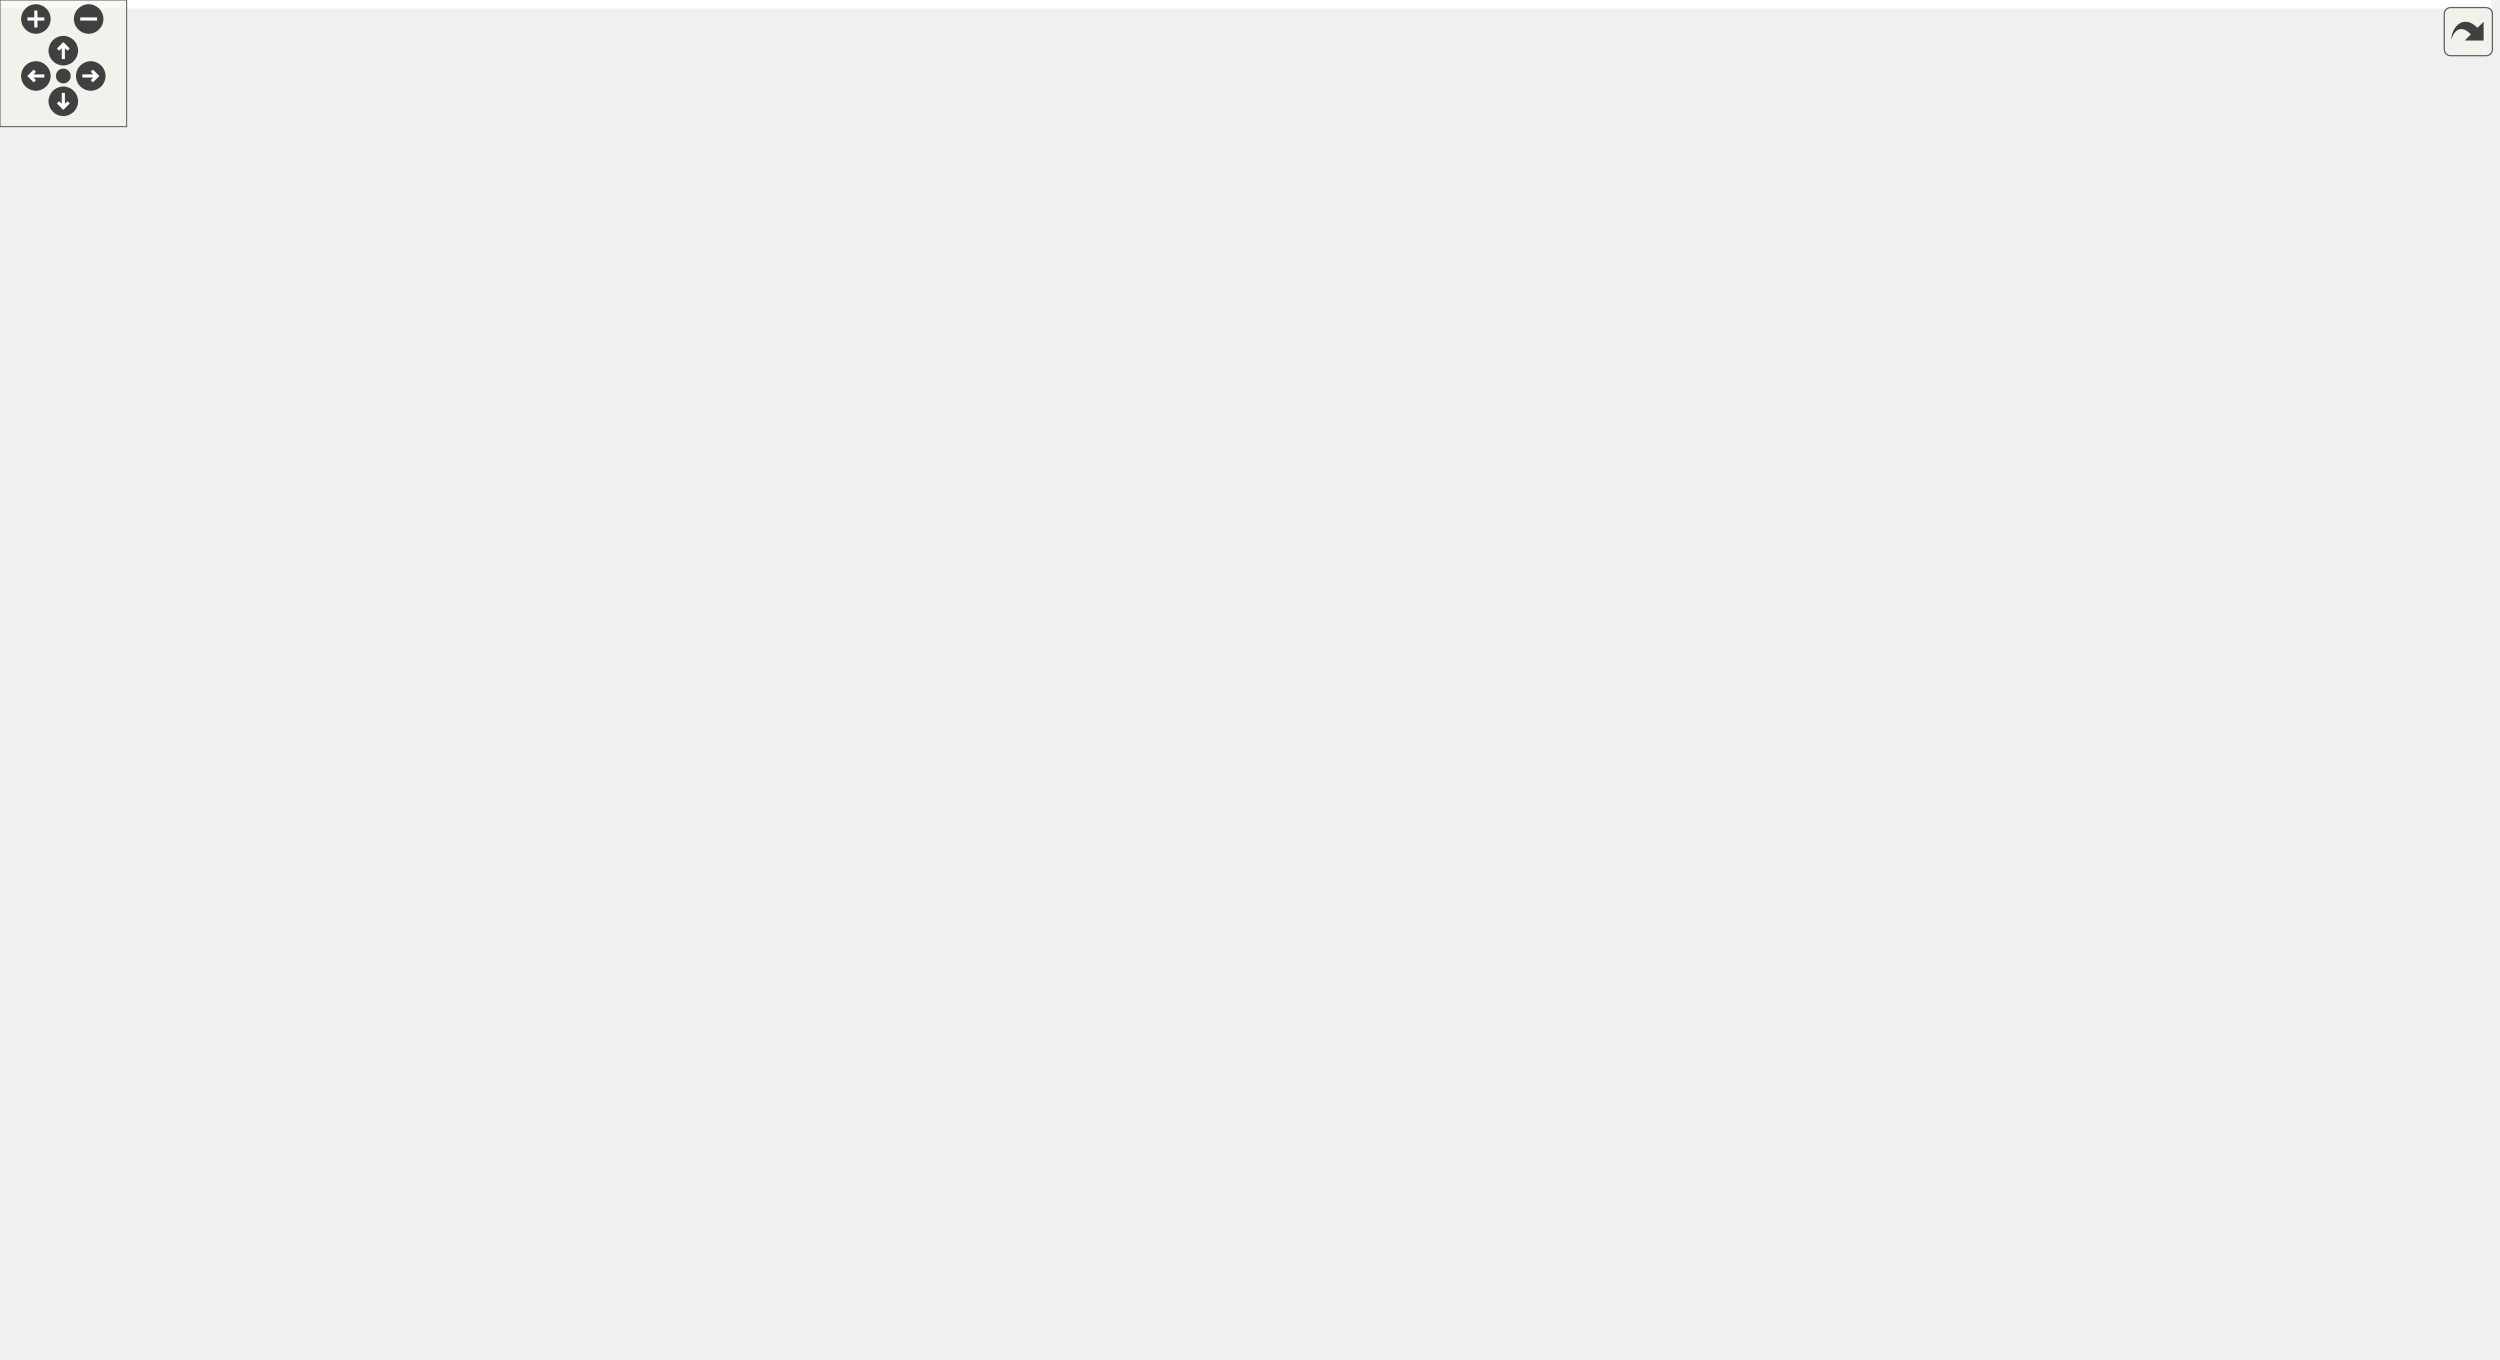
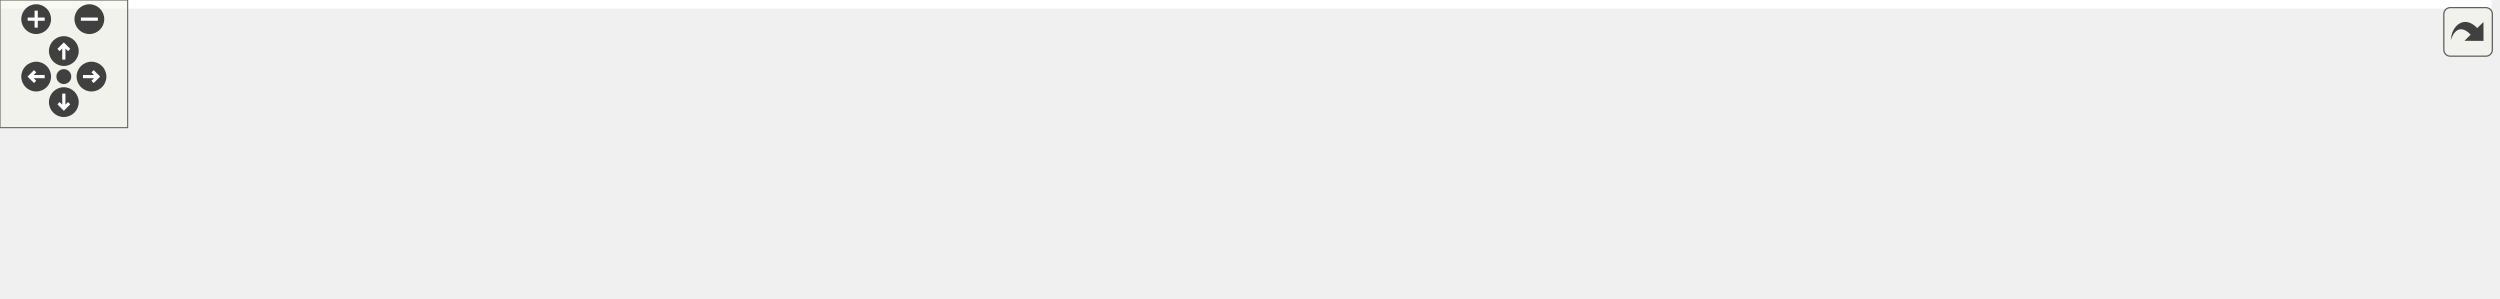
<svg xmlns="http://www.w3.org/2000/svg" xmlns:xlink="http://www.w3.org/1999/xlink" id="main" version="1.1" xml:space="preserve">
  <style type="text/css">
.edge:hover path { stroke: red; }
.edge:hover polygon { stroke: red; fill: red; }
</style>
  <defs>
    <circle id="rim" cx="0" cy="0" r="7" />
    <circle id="rim2" cx="0" cy="0" r="3.5" />
    <g id="zoomPlus">
      <use xlink:href="#rim" fill="#404040">
        <set attributeName="fill" to="#808080" begin="zoomplus.mouseover" end="zoomplus.mouseout" />
      </use>
      <path d="M-4,0h8M0,-4v8" fill="none" stroke="white" stroke-width="1.5" pointer-events="none" />
    </g>
    <g id="zoomMin">
      <use xlink:href="#rim" fill="#404040">
        <set attributeName="fill" to="#808080" begin="zoomminus.mouseover" end="zoomminus.mouseout" />
      </use>
      <path d="M-4,0h8" fill="none" stroke="white" stroke-width="1.5" pointer-events="none" />
    </g>
    <g id="dirArrow">
      <path fill="none" stroke="white" stroke-width="1.5" d="M0,-3.0v7 M-2.5,-0.5L0,-3.0L2.5,-0.5" />
    </g>
    <g id="resetDef">
      <use xlink:href="#rim2" fill="#404040">
        <set attributeName="fill" to="#808080" begin="reset.mouseover" end="reset.mouseout" />
      </use>
    </g>
  </defs>
  <svg id="graph" class="graph">
    <g id="viewport">
-       <polygon fill="white" stroke="none" points="-4,4 -4,-584 1180.5,-584 1180.5,4 -4,4" />
+       <polygon fill="white" stroke="none" points="-4,4 -4,-80 1171,-80 1171,4 -4,4" />
      <g id="node1" class="node">
-         <polygon fill="#bfbfbf" stroke="black" points="309,-560.5 309,-579.5 401,-579.5 401,-560.5 309,-560.5" />
-         <text text-anchor="middle" x="355" y="-567.5" font-family="Helvetica,sans-Serif" font-size="10.00">src/messages.h</text>
+         <polygon fill="#bfbfbf" stroke="black" points="621.5,-56.5 621.5,-75.5 711.5,-75.5 711.5,-56.5 621.5,-56.5" />
+         <text text-anchor="middle" x="666.5" y="-63.5" font-family="Helvetica,sans-Serif" font-size="10.00">src/messages.h</text>
      </g>
      <g id="node2" class="node">
        <g id="a_node2">
          <a xlink:href="audio_8cpp.html" target="_top" xlink:title="Implementation of the Audio class. ">
-             <polygon fill="white" stroke="black" points="238,-392.5 238,-411.5 348,-411.5 348,-392.5 238,-392.5" />
-             <text text-anchor="middle" x="293" y="-399.5" font-family="Helvetica,sans-Serif" font-size="10.00">src/audio/audio.cpp</text>
+             <polygon fill="white" stroke="black" points="0,-0.5 0,-19.5 107,-19.5 107,-0.5 0,-0.5" />
+             <text text-anchor="middle" x="53.5" y="-7.5" font-family="Helvetica,sans-Serif" font-size="10.00">src/audio/audio.cpp</text>
          </a>
        </g>
      </g>
      <g id="edge1" class="edge">
-         <path fill="none" stroke="midnightblue" d="M347.17,-551.121C343.644,-542.905 339.497,-533.004 336,-524 319.775,-482.229 302.52,-431.459 295.855,-411.571" />
-         <polygon fill="midnightblue" stroke="midnightblue" points="344.019,-552.652 351.208,-560.434 350.441,-549.867 344.019,-552.652" />
+         <path fill="none" stroke="midnightblue" d="M611.411,-61.596C512.246,-55.222 297.188,-40.279 116.5,-20 113.426,-19.655 110.27,-19.278 107.088,-18.88" />
+         <polygon fill="midnightblue" stroke="midnightblue" points="611.294,-65.095 621.497,-62.24 611.74,-58.11 611.294,-65.095" />
      </g>
      <g id="node3" class="node">
        <g id="a_node3">
-           <a xlink:href="ringbuffer_8hpp.html" target="_top" xlink:title="The RingBuffer class template. ">
-             <polygon fill="white" stroke="black" points="345.5,-504.5 345.5,-523.5 474.5,-523.5 474.5,-504.5 345.5,-504.5" />
-             <text text-anchor="middle" x="410" y="-511.5" font-family="Helvetica,sans-Serif" font-size="10.00">src/audio/ringbuffer.hpp</text>
+           <a xlink:href="audio__sink_8cpp.html" target="_top" xlink:title="Implementation of the AudioSink class. ">
+             <polygon fill="white" stroke="black" points="125.5,-0.5 125.5,-19.5 257.5,-19.5 257.5,-0.5 125.5,-0.5" />
+             <text text-anchor="middle" x="191.5" y="-7.5" font-family="Helvetica,sans-Serif" font-size="10.00">src/audio/audio_sink.cpp</text>
          </a>
        </g>
      </g>
      <g id="edge2" class="edge">
-         <path fill="none" stroke="midnightblue" d="M371.294,-553.002C381.041,-543.433 393.053,-531.639 401.087,-523.751" />
-         <polygon fill="midnightblue" stroke="midnightblue" points="368.766,-550.58 364.082,-560.083 373.67,-555.575 368.766,-550.58" />
-       </g>
-       <g id="node5" class="node">
-         <g id="a_node5">
-           <a xlink:href="audio__sink_8cpp.html" target="_top" xlink:title="Implementation of the AudioSink class. ">
-             <polygon fill="white" stroke="black" points="574,-392.5 574,-411.5 708,-411.5 708,-392.5 574,-392.5" />
-             <text text-anchor="middle" x="641" y="-399.5" font-family="Helvetica,sans-Serif" font-size="10.00">src/audio/audio_sink.cpp</text>
-           </a>
-         </g>
-       </g>
-       <g id="edge39" class="edge">
-         <path fill="none" stroke="midnightblue" d="M398.059,-557.575C423.592,-549.905 456.112,-538.543 483,-524 544.996,-490.468 608.517,-433.542 631.765,-411.799" />
-         <polygon fill="midnightblue" stroke="midnightblue" points="396.905,-554.265 388.29,-560.432 398.87,-560.984 396.905,-554.265" />
-       </g>
-       <g id="node6" class="node">
-         <g id="a_node6">
-           <a xlink:href="audio__system_8cpp.html" target="_top" xlink:title="Implementation of the AudioSystem class. ">
-             <polygon fill="white" stroke="black" points="152,-336.5 152,-355.5 302,-355.5 302,-336.5 152,-336.5" />
-             <text text-anchor="middle" x="227" y="-343.5" font-family="Helvetica,sans-Serif" font-size="10.00">src/audio/audio_system.cpp</text>
-           </a>
-         </g>
-       </g>
-       <g id="edge41" class="edge">
-         <path fill="none" stroke="midnightblue" d="M336.783,-553.747C307.624,-528.036 251.466,-472.878 229,-412 221.964,-392.935 223.834,-368.545 225.564,-355.744" />
-         <polygon fill="midnightblue" stroke="midnightblue" points="334.717,-556.587 344.571,-560.478 339.294,-551.291 334.717,-556.587" />
-       </g>
-       <g id="node11" class="node">
-         <g id="a_node11">
-           <a xlink:href="cmd_8cpp.html" target="_top" xlink:title="Implementation of the CommandHandler class. ">
-             <polygon fill="white" stroke="black" points="144.5,-168.5 144.5,-187.5 219.5,-187.5 219.5,-168.5 144.5,-168.5" />
-             <text text-anchor="middle" x="182" y="-175.5" font-family="Helvetica,sans-Serif" font-size="10.00">src/cmd.cpp</text>
-           </a>
-         </g>
-       </g>
-       <g id="edge42" class="edge">
-         <path fill="none" stroke="midnightblue" d="M299.016,-561.312C208.002,-547.225 38,-513.605 38,-459 38,-459 38,-459 38,-289 38,-258.902 36.378,-245.923 57,-224 79.756,-199.807 116.462,-188.593 144.225,-183.411" />
-         <polygon fill="midnightblue" stroke="midnightblue" points="298.493,-564.772 308.905,-562.814 299.544,-557.852 298.493,-564.772" />
-       </g>
-       <g id="node12" class="node">
-         <g id="a_node12">
-           <a xlink:href="io__core_8cpp.html" target="_top" xlink:title="Implementation of the non-virtual aspects of the IoCore class. ">
-             <polygon fill="white" stroke="black" points="130,-56.5 130,-75.5 230,-75.5 230,-56.5 130,-56.5" />
-             <text text-anchor="middle" x="180" y="-63.5" font-family="Helvetica,sans-Serif" font-size="10.00">src/io/io_core.cpp</text>
-           </a>
-         </g>
-       </g>
-       <g id="edge43" class="edge">
-         <path fill="none" stroke="midnightblue" d="M298.568,-568.043C241.433,-565.202 151.667,-555.517 81,-524 38.844,-505.199 0,-505.158 0,-459 0,-459 0,-459 0,-177 0,-115.839 76.599,-87.663 129.86,-75.465" />
-         <polygon fill="midnightblue" stroke="midnightblue" points="298.7,-571.552 308.845,-568.497 299.009,-564.559 298.7,-571.552" />
-       </g>
-       <g id="node14" class="node">
-         <g id="a_node14">
-           <a xlink:href="main_8cpp.html" target="_top" xlink:title="Main entry point and implementation of the playd class. ">
-             <polygon fill="white" stroke="black" points="652,-0.5 652,-19.5 730,-19.5 730,-0.5 652,-0.5" />
-             <text text-anchor="middle" x="691" y="-7.5" font-family="Helvetica,sans-Serif" font-size="10.00">src/main.cpp</text>
-           </a>
-         </g>
-       </g>
-       <g id="edge44" class="edge">
-         <path fill="none" stroke="midnightblue" d="M411.412,-568.798C545.469,-566.799 872,-552.349 872,-459 872,-459 872,-459 872,-121 872,-55.179 783.508,-27.625 730.274,-17.004" />
-         <polygon fill="midnightblue" stroke="midnightblue" points="411.289,-565.299 401.335,-568.93 411.38,-572.299 411.289,-565.299" />
-       </g>
-       <g id="node18" class="node">
-         <g id="a_node18">
-           <a xlink:href="player_8cpp.html" target="_top" xlink:title="Main implementation file for the Player class. ">
-             <polygon fill="white" stroke="black" points="66.5,-224.5 66.5,-243.5 181.5,-243.5 181.5,-224.5 66.5,-224.5" />
-             <text text-anchor="middle" x="124" y="-231.5" font-family="Helvetica,sans-Serif" font-size="10.00">src/player/player.cpp</text>
-           </a>
-         </g>
-       </g>
-       <g id="edge45" class="edge">
-         <path fill="none" stroke="midnightblue" d="M298.596,-566.113C230.213,-559.221 124,-536.106 124,-459 124,-459 124,-459 124,-345 124,-307.188 124,-262.064 124,-243.558" />
-         <polygon fill="midnightblue" stroke="midnightblue" points="298.531,-569.622 308.809,-567.051 299.171,-562.651 298.531,-569.622" />
-       </g>
-       <g id="node22" class="node">
-         <g id="a_node22">
-           <a xlink:href="audio__source_8cpp.html" target="_top" xlink:title="Implementation of the AudioSource class. ">
-             <polygon fill="white" stroke="black" points="900.5,-504.5 900.5,-523.5 1047.5,-523.5 1047.5,-504.5 900.5,-504.5" />
-             <text text-anchor="middle" x="974" y="-511.5" font-family="Helvetica,sans-Serif" font-size="10.00">src/audio/audio_source.cpp</text>
-           </a>
-         </g>
-       </g>
-       <g id="edge40" class="edge">
-         <path fill="none" stroke="midnightblue" d="M411.359,-564.547C508.365,-556.811 713.133,-540.163 886,-524 890.587,-523.571 895.308,-523.119 900.068,-522.655" />
-         <polygon fill="midnightblue" stroke="midnightblue" points="410.882,-561.074 401.192,-565.357 411.438,-568.052 410.882,-561.074" />
-       </g>
-       <g id="node23" class="node">
-         <g id="a_node23">
-           <a xlink:href="time__parser_8cpp.html" target="_top" xlink:title="Implementation of the TimeParser class. ">
-             <polygon fill="white" stroke="black" points="1065.5,-504.5 1065.5,-523.5 1176.5,-523.5 1176.5,-504.5 1065.5,-504.5" />
-             <text text-anchor="middle" x="1121" y="-511.5" font-family="Helvetica,sans-Serif" font-size="10.00">src/time_parser.cpp</text>
-           </a>
-         </g>
-       </g>
-       <g id="edge46" class="edge">
-         <path fill="none" stroke="midnightblue" d="M411.441,-566.833C530.817,-561.932 817.596,-548.471 1057,-524 1059.68,-523.726 1062.42,-523.425 1065.18,-523.103" />
-         <polygon fill="midnightblue" stroke="midnightblue" points="410.945,-563.351 401.095,-567.254 411.229,-570.345 410.945,-563.351" />
+         <path fill="none" stroke="midnightblue" d="M611.527,-58.946C534.41,-50.423 389.732,-34.325 266.5,-20 263.634,-19.667 260.707,-19.325 257.75,-18.977" />
+         <polygon fill="midnightblue" stroke="midnightblue" points="611.173,-62.428 621.497,-60.047 611.942,-55.47 611.173,-62.428" />
      </g>
      <g id="node4" class="node">
        <g id="a_node4">
-           <a xlink:href="audio__sink_8hpp.html" target="_top" xlink:title="Declaration of the AudioSink class. ">
-             <polygon fill="white" stroke="black" points="343,-448.5 343,-467.5 477,-467.5 477,-448.5 343,-448.5" />
-             <text text-anchor="middle" x="410" y="-455.5" font-family="Helvetica,sans-Serif" font-size="10.00">src/audio/audio_sink.hpp</text>
+           <a xlink:href="audio__source_8cpp.html" target="_top" xlink:title="Implementation of the AudioSource class. ">
+             <polygon fill="white" stroke="black" points="276,-0.5 276,-19.5 421,-19.5 421,-0.5 276,-0.5" />
+             <text text-anchor="middle" x="348.5" y="-7.5" font-family="Helvetica,sans-Serif" font-size="10.00">src/audio/audio_source.cpp</text>
          </a>
        </g>
      </g>
      <g id="edge3" class="edge">
-         <path fill="none" stroke="midnightblue" d="M410,-493.805C410,-484.91 410,-474.78 410,-467.751" />
-         <polygon fill="midnightblue" stroke="midnightblue" points="406.5,-494.083 410,-504.083 413.5,-494.083 406.5,-494.083" />
+         <path fill="none" stroke="midnightblue" d="M611.249,-55.618C551.381,-45.451 456.681,-29.37 398.815,-19.544" />
+         <polygon fill="midnightblue" stroke="midnightblue" points="610.831,-59.097 621.276,-57.321 612.003,-52.196 610.831,-59.097" />
      </g>
-       <g id="edge38" class="edge">
-         <path fill="none" stroke="midnightblue" d="M437.255,-500.021C485.029,-477.272 582.639,-430.791 622.958,-411.591" />
-         <polygon fill="midnightblue" stroke="midnightblue" points="435.65,-496.909 428.126,-504.368 438.66,-503.229 435.65,-496.909" />
+       <g id="node5" class="node">
+         <g id="a_node5">
+           <a xlink:href="audio__system_8cpp.html" target="_top" xlink:title="Implementation of the PaSoxAudioSystem class. ">
+             <polygon fill="white" stroke="black" points="439.5,-0.5 439.5,-19.5 585.5,-19.5 585.5,-0.5 439.5,-0.5" />
+             <text text-anchor="middle" x="512.5" y="-7.5" font-family="Helvetica,sans-Serif" font-size="10.00">src/audio/audio_system.cpp</text>
+           </a>
+         </g>
      </g>
      <g id="edge4" class="edge">
-         <path fill="none" stroke="midnightblue" d="M382.336,-444.232C360.451,-434.131 330.503,-420.309 311.452,-411.516" />
-         <polygon fill="midnightblue" stroke="midnightblue" points="380.915,-447.431 391.461,-448.444 383.848,-441.075 380.915,-447.431" />
+         <path fill="none" stroke="midnightblue" d="M632.389,-53.039C603.413,-42.879 562.538,-28.546 536.788,-19.516" />
+         <polygon fill="midnightblue" stroke="midnightblue" points="631.503,-56.437 642.098,-56.444 633.82,-49.832 631.503,-56.437" />
+       </g>
+       <g id="node6" class="node">
+         <g id="a_node6">
+           <a xlink:href="ringbuffer_8cpp.html" target="_top" xlink:title="Implementation of the RingBuffer class. ">
+             <polygon fill="white" stroke="black" points="603.5,-0.5 603.5,-19.5 729.5,-19.5 729.5,-0.5 603.5,-0.5" />
+             <text text-anchor="middle" x="666.5" y="-7.5" font-family="Helvetica,sans-Serif" font-size="10.00">src/audio/ringbuffer.cpp</text>
+           </a>
+         </g>
      </g>
      <g id="edge5" class="edge">
-         <path fill="none" stroke="midnightblue" d="M456.402,-446.153C500.047,-435.95 564.51,-420.881 604.569,-411.516" />
-         <polygon fill="midnightblue" stroke="midnightblue" points="455.543,-442.759 446.603,-448.444 457.137,-449.575 455.543,-442.759" />
-       </g>
-       <g id="edge6" class="edge">
-         <path fill="none" stroke="midnightblue" d="M399.649,-439.504C390.21,-424.93 375.014,-404.59 357,-392 330.866,-373.735 296.636,-362.282 269.861,-355.504" />
-         <polygon fill="midnightblue" stroke="midnightblue" points="396.744,-441.46 404.992,-448.109 402.691,-437.768 396.744,-441.46" />
+         <path fill="none" stroke="midnightblue" d="M666.5,-45.804C666.5,-36.91 666.5,-26.78 666.5,-19.751" />
+         <polygon fill="midnightblue" stroke="midnightblue" points="663,-46.083 666.5,-56.083 670,-46.083 663,-46.083" />
      </g>
      <g id="node7" class="node">
        <g id="a_node7">
-           <a xlink:href="audio__system_8hpp.html" target="_top" xlink:title="Declaration of the AudioSystem class. ">
-             <polygon fill="white" stroke="black" points="404.5,-392.5 404.5,-411.5 555.5,-411.5 555.5,-392.5 404.5,-392.5" />
-             <text text-anchor="middle" x="480" y="-399.5" font-family="Helvetica,sans-Serif" font-size="10.00">src/audio/audio_system.hpp</text>
+           <a xlink:href="cmd_8cpp.html" target="_top" xlink:title="Implementation of the CommandHandler class. ">
+             <polygon fill="white" stroke="black" points="748,-0.5 748,-19.5 821,-19.5 821,-0.5 748,-0.5" />
+             <text text-anchor="middle" x="784.5" y="-7.5" font-family="Helvetica,sans-Serif" font-size="10.00">src/cmd.cpp</text>
+           </a>
+         </g>
+       </g>
+       <g id="edge6" class="edge">
+         <path fill="none" stroke="midnightblue" d="M694.4,-52.232C716.473,-42.131 746.676,-28.309 765.89,-19.516" />
+         <polygon fill="midnightblue" stroke="midnightblue" points="692.834,-49.1 685.197,-56.444 695.747,-55.465 692.834,-49.1" />
+       </g>
+       <g id="node8" class="node">
+         <g id="a_node8">
+           <a xlink:href="io__core_8cpp.html" target="_top" xlink:title="Implementation of the non-virtual aspects of the IoCore class. ">
+             <polygon fill="white" stroke="black" points="839.5,-0.5 839.5,-19.5 939.5,-19.5 939.5,-0.5 839.5,-0.5" />
+             <text text-anchor="middle" x="889.5" y="-7.5" font-family="Helvetica,sans-Serif" font-size="10.00">src/io/io_core.cpp</text>
          </a>
        </g>
      </g>
      <g id="edge7" class="edge">
-         <path fill="none" stroke="midnightblue" d="M429.314,-442.101C441.912,-432.382 457.928,-420.027 468.549,-411.834" />
-         <polygon fill="midnightblue" stroke="midnightblue" points="427.027,-439.445 421.247,-448.324 431.302,-444.987 427.027,-439.445" />
+         <path fill="none" stroke="midnightblue" d="M711.561,-54.088C753.691,-43.886 815.74,-28.861 854.33,-19.516" />
+         <polygon fill="midnightblue" stroke="midnightblue" points="710.73,-50.688 701.835,-56.444 712.378,-57.492 710.73,-50.688" />
+       </g>
+       <g id="node9" class="node">
+         <g id="a_node9">
+           <a xlink:href="main_8cpp.html" target="_top" xlink:title="Main entry point and implementation of the playd class. ">
+             <polygon fill="white" stroke="black" points="957.5,-0.5 957.5,-19.5 1033.5,-19.5 1033.5,-0.5 957.5,-0.5" />
+             <text text-anchor="middle" x="995.5" y="-7.5" font-family="Helvetica,sans-Serif" font-size="10.00">src/main.cpp</text>
+           </a>
+         </g>
      </g>
      <g id="edge8" class="edge">
-         <path fill="none" stroke="midnightblue" d="M430.082,-390.346C382.269,-380.141 311.052,-364.94 266.901,-355.516" />
-         <polygon fill="midnightblue" stroke="midnightblue" points="429.401,-393.779 439.911,-392.444 430.862,-386.933 429.401,-393.779" />
+         <path fill="none" stroke="midnightblue" d="M721.722,-56.705C778.635,-48.035 869.891,-33.795 948.5,-20 951.364,-19.497 954.323,-18.964 957.299,-18.418" />
+         <polygon fill="midnightblue" stroke="midnightblue" points="720.866,-53.295 711.505,-58.258 721.917,-60.215 720.866,-53.295" />
      </g>
-       <g id="node8" class="node">
-         <g id="a_node8">
-           <a xlink:href="player__file_8hpp.html" target="_top" xlink:title="Declaration of the PlayerFile class, and associated types. ">
-             <polygon fill="white" stroke="black" points="395.5,-336.5 395.5,-355.5 530.5,-355.5 530.5,-336.5 395.5,-336.5" />
-             <text text-anchor="middle" x="463" y="-343.5" font-family="Helvetica,sans-Serif" font-size="10.00">src/player/player_file.hpp</text>
+       <g id="node10" class="node">
+         <g id="a_node10">
+           <a xlink:href="player_8cpp.html" target="_top" xlink:title="Main implementation file for the Player class. ">
+             <polygon fill="white" stroke="black" points="1052,-0.5 1052,-19.5 1167,-19.5 1167,-0.5 1052,-0.5" />
+             <text text-anchor="middle" x="1109.5" y="-7.5" font-family="Helvetica,sans-Serif" font-size="10.00">src/player/player.cpp</text>
          </a>
        </g>
      </g>
      <g id="edge9" class="edge">
-         <path fill="none" stroke="midnightblue" d="M474.143,-382.396C471.299,-373.362 468.017,-362.936 465.755,-355.751" />
-         <polygon fill="midnightblue" stroke="midnightblue" points="470.851,-383.596 477.193,-392.083 477.528,-381.493 470.851,-383.596" />
-       </g>
-       <g id="edge34" class="edge">
-         <path fill="none" stroke="midnightblue" d="M562.743,-391.161C627.885,-382.636 712.864,-369.568 745,-356 790.125,-336.948 834,-339.982 834,-291 834,-291 834,-291 834,-121 834,-64.777 763.695,-33.318 721.677,-19.536" />
-         <polygon fill="midnightblue" stroke="midnightblue" points="561.938,-387.735 552.469,-392.489 562.835,-394.678 561.938,-387.735" />
-       </g>
-       <g id="node15" class="node">
-         <g id="a_node15">
-           <a xlink:href="main_8hpp.html" target="_top" xlink:title="Declaration of the playd class. ">
-             <polygon fill="white" stroke="black" points="584.5,-56.5 584.5,-75.5 663.5,-75.5 663.5,-56.5 584.5,-56.5" />
-             <text text-anchor="middle" x="624" y="-63.5" font-family="Helvetica,sans-Serif" font-size="10.00">src/main.hpp</text>
-           </a>
-         </g>
-       </g>
-       <g id="edge35" class="edge">
-         <path fill="none" stroke="midnightblue" d="M550.867,-390.865C644.03,-375.511 796,-342.564 796,-291 796,-291 796,-291 796,-177 796,-114.616 714.703,-86.018 663.893,-74.236" />
-         <polygon fill="midnightblue" stroke="midnightblue" points="550.24,-387.421 540.928,-392.473 551.359,-394.331 550.24,-387.421" />
-       </g>
-       <g id="edge36" class="edge">
-         <path fill="none" stroke="midnightblue" d="M452.28,-388.074C382.493,-355.533 200.951,-270.882 142.454,-243.605" />
-         <polygon fill="midnightblue" stroke="midnightblue" points="450.819,-391.255 461.361,-392.309 453.777,-384.911 450.819,-391.255" />
-       </g>
-       <g id="node21" class="node">
-         <g id="a_node21">
-           <a xlink:href="player__file_8cpp.html" target="_top" xlink:title="Implementation of the PlayerFile class, and associated types. ">
-             <polygon fill="white" stroke="black" points="492,-280.5 492,-299.5 626,-299.5 626,-280.5 492,-280.5" />
-             <text text-anchor="middle" x="559" y="-287.5" font-family="Helvetica,sans-Serif" font-size="10.00">src/player/player_file.cpp</text>
-           </a>
-         </g>
-       </g>
-       <g id="edge37" class="edge">
-         <path fill="none" stroke="midnightblue" d="M504.915,-387.039C516.748,-379.278 530.193,-368.631 539,-356 551.29,-338.373 556.214,-312.956 558.033,-299.735" />
-         <polygon fill="midnightblue" stroke="midnightblue" points="502.935,-384.149 496.285,-392.397 506.627,-390.096 502.935,-384.149" />
-       </g>
-       <g id="node9" class="node">
-         <g id="a_node9">
-           <a xlink:href="player_8hpp.html" target="_top" xlink:title="Declaration of the Player class, and associated types. ">
-             <polygon fill="white" stroke="black" points="358,-280.5 358,-299.5 474,-299.5 474,-280.5 358,-280.5" />
-             <text text-anchor="middle" x="416" y="-287.5" font-family="Helvetica,sans-Serif" font-size="10.00">src/player/player.hpp</text>
-           </a>
-         </g>
-       </g>
-       <g id="edge10" class="edge">
-         <path fill="none" stroke="midnightblue" d="M448.579,-328.431C440.342,-318.967 430.346,-307.483 423.617,-299.751" />
-         <polygon fill="midnightblue" stroke="midnightblue" points="446.034,-330.838 455.239,-336.083 451.314,-326.242 446.034,-330.838" />
-       </g>
-       <g id="edge33" class="edge">
-         <path fill="none" stroke="midnightblue" d="M487.574,-331.177C505.239,-321.241 528.513,-308.149 543.614,-299.655" />
-         <polygon fill="midnightblue" stroke="midnightblue" points="485.424,-328.371 478.424,-336.324 488.856,-334.472 485.424,-328.371" />
-       </g>
-       <g id="node10" class="node">
-         <g id="a_node10">
-           <a xlink:href="cmd_8hpp.html" target="_top" xlink:title="Declaration of the CommandHandler class. ">
-             <polygon fill="white" stroke="black" points="276,-224.5 276,-243.5 352,-243.5 352,-224.5 276,-224.5" />
-             <text text-anchor="middle" x="314" y="-231.5" font-family="Helvetica,sans-Serif" font-size="10.00">src/cmd.hpp</text>
-           </a>
-         </g>
-       </g>
-       <g id="edge11" class="edge">
-         <path fill="none" stroke="midnightblue" d="M390.669,-275.59C371.81,-265.605 346.616,-252.267 330.347,-243.655" />
-         <polygon fill="midnightblue" stroke="midnightblue" points="389.136,-278.738 399.612,-280.324 392.412,-272.552 389.136,-278.738" />
-       </g>
-       <g id="edge26" class="edge">
-         <path fill="none" stroke="midnightblue" d="M369.206,-277.936C336.967,-269.806 293.37,-257.803 256,-244 228.206,-233.734 150.956,-212.966 135,-188 110.62,-149.852 152.732,-96.569 171.584,-75.788" />
-         <polygon fill="midnightblue" stroke="midnightblue" points="368.703,-281.417 379.252,-280.437 370.394,-274.624 368.703,-281.417" />
-       </g>
-       <g id="node13" class="node">
-         <g id="a_node13">
-           <a xlink:href="io__core_8hpp.html" target="_top" xlink:title="Declaration of the IoCore class. ">
-             <polygon fill="white" stroke="black" points="273.5,-112.5 273.5,-131.5 374.5,-131.5 374.5,-112.5 273.5,-112.5" />
-             <text text-anchor="middle" x="324" y="-119.5" font-family="Helvetica,sans-Serif" font-size="10.00">src/io/io_core.hpp</text>
-           </a>
-         </g>
-       </g>
-       <g id="edge27" class="edge">
-         <path fill="none" stroke="midnightblue" d="M355.853,-278.365C319.441,-270.564 277.971,-258.773 267,-244 238.896,-206.155 291.205,-152.245 314.068,-131.545" />
-         <polygon fill="midnightblue" stroke="midnightblue" points="355.458,-281.857 365.96,-280.458 356.878,-275.002 355.458,-281.857" />
-       </g>
-       <g id="edge28" class="edge">
-         <path fill="none" stroke="midnightblue" d="M484.271,-279.72C578.698,-266.852 737.795,-245.041 739,-244 761.777,-224.326 758,-209.098 758,-179 758,-179 758,-179 758,-121 758,-77.62 719.523,-36.817 700.886,-19.598" />
-         <polygon fill="midnightblue" stroke="midnightblue" points="483.653,-276.271 474.217,-281.089 484.598,-283.207 483.653,-276.271" />
-       </g>
-       <g id="edge29" class="edge">
-         <path fill="none" stroke="midnightblue" d="M403.863,-271.598C395.57,-257.364 387.909,-237.457 399,-224 452.274,-159.36 518.041,-239.632 584,-188 619.889,-159.906 623.92,-98.676 624.126,-75.829" />
-         <polygon fill="midnightblue" stroke="midnightblue" points="401.151,-273.854 409.483,-280.398 407.05,-270.086 401.151,-273.854" />
-       </g>
-       <g id="edge30" class="edge">
-         <path fill="none" stroke="midnightblue" d="M359.767,-278.601C304.582,-268.395 221.435,-253.019 170.052,-243.516" />
-         <polygon fill="midnightblue" stroke="midnightblue" points="359.262,-282.067 369.732,-280.444 360.535,-275.183 359.262,-282.067" />
-       </g>
-       <g id="node19" class="node">
-         <g id="a_node19">
-           <a xlink:href="player__position_8cpp.html" target="_top" xlink:title="Implementation of the PlayerPosition class, and related Player methods. ">
-             <polygon fill="white" stroke="black" points="572,-224.5 572,-243.5 730,-243.5 730,-224.5 572,-224.5" />
-             <text text-anchor="middle" x="651" y="-231.5" font-family="Helvetica,sans-Serif" font-size="10.00">src/player/player_position.cpp</text>
-           </a>
-         </g>
-       </g>
-       <g id="edge31" class="edge">
-         <path fill="none" stroke="midnightblue" d="M463.205,-278.153C507.607,-267.95 573.185,-252.881 613.938,-243.516" />
-         <polygon fill="midnightblue" stroke="midnightblue" points="462.199,-274.793 453.236,-280.444 463.766,-281.615 462.199,-274.793" />
-       </g>
-       <g id="node20" class="node">
-         <g id="a_node20">
-           <a xlink:href="player__state_8cpp.html" target="_top" xlink:title="Implementation of the PlayerState class, and related Player methods. ">
-             <polygon fill="white" stroke="black" points="408,-224.5 408,-243.5 554,-243.5 554,-224.5 408,-224.5" />
-             <text text-anchor="middle" x="481" y="-231.5" font-family="Helvetica,sans-Serif" font-size="10.00">src/player/player_state.cpp</text>
-           </a>
-         </g>
-       </g>
-       <g id="edge32" class="edge">
-         <path fill="none" stroke="midnightblue" d="M434.273,-273.82C445.918,-264.145 460.599,-251.948 470.367,-243.834" />
-         <polygon fill="midnightblue" stroke="midnightblue" points="431.899,-271.242 426.443,-280.324 436.372,-276.626 431.899,-271.242" />
-       </g>
-       <g id="edge12" class="edge">
-         <path fill="none" stroke="midnightblue" d="M283.781,-220.638C259.01,-210.504 224.6,-196.427 202.818,-187.516" />
-         <polygon fill="midnightblue" stroke="midnightblue" points="282.503,-223.897 293.084,-224.444 285.154,-217.418 282.503,-223.897" />
-       </g>
-       <g id="edge13" class="edge">
-         <path fill="none" stroke="midnightblue" d="M300.446,-216.21C272.237,-181.264 208.081,-101.787 186.916,-75.568" />
-         <polygon fill="midnightblue" stroke="midnightblue" points="297.791,-218.492 306.796,-224.075 303.238,-214.095 297.791,-218.492" />
-       </g>
-       <g id="edge14" class="edge">
-         <path fill="none" stroke="midnightblue" d="M315.696,-214.348C317.886,-190.254 321.608,-149.308 323.219,-131.591" />
-         <polygon fill="midnightblue" stroke="midnightblue" points="312.205,-214.093 314.785,-224.368 319.176,-214.726 312.205,-214.093" />
-       </g>
-       <g id="edge24" class="edge">
-         <path fill="none" stroke="midnightblue" d="M362.202,-224.51C406.615,-215.997 468.623,-202.154 489,-188 546.508,-148.056 521.154,-100.759 575,-56 597.176,-37.566 627.769,-26.121 651.97,-19.388" />
-         <polygon fill="midnightblue" stroke="midnightblue" points="361.351,-221.108 352.172,-226.4 362.647,-227.987 361.351,-221.108" />
-       </g>
-       <g id="edge25" class="edge">
-         <path fill="none" stroke="midnightblue" d="M362.227,-224.522C433.798,-211.904 559.988,-189.493 562,-188 581.998,-173.161 611.149,-100.583 620.78,-75.526" />
-         <polygon fill="midnightblue" stroke="midnightblue" points="361.326,-221.127 352.085,-226.31 362.541,-228.021 361.326,-221.127" />
-       </g>
-       <g id="node16" class="node">
-         <g id="a_node16">
-           <a xlink:href="tokeniser_8hpp.html" target="_top" xlink:title="Declaration of the Tokeniser class. ">
-             <polygon fill="white" stroke="black" points="352,-168.5 352,-187.5 462,-187.5 462,-168.5 352,-168.5" />
-             <text text-anchor="middle" x="407" y="-175.5" font-family="Helvetica,sans-Serif" font-size="10.00">src/io/tokeniser.hpp</text>
-           </a>
-         </g>
-       </g>
-       <g id="edge20" class="edge">
-         <path fill="none" stroke="midnightblue" d="M337.806,-219.177C354.919,-209.241 377.465,-196.149 392.095,-187.655" />
-         <polygon fill="midnightblue" stroke="midnightblue" points="335.832,-216.276 328.942,-224.324 339.347,-222.329 335.832,-216.276" />
-       </g>
-       <g id="node17" class="node">
-         <g id="a_node17">
-           <a xlink:href="tokeniser_8cpp.html" target="_top" xlink:title="Definition of the Tokeniser class. ">
-             <polygon fill="white" stroke="black" points="410.5,-112.5 410.5,-131.5 519.5,-131.5 519.5,-112.5 410.5,-112.5" />
-             <text text-anchor="middle" x="465" y="-119.5" font-family="Helvetica,sans-Serif" font-size="10.00">src/io/tokeniser.cpp</text>
-           </a>
-         </g>
-       </g>
-       <g id="edge23" class="edge">
-         <path fill="none" stroke="midnightblue" d="M361.913,-222.322C405.56,-212.112 464.232,-196.981 471,-188 483.55,-171.347 474.96,-145.054 469.135,-131.581" />
-         <polygon fill="midnightblue" stroke="midnightblue" points="360.971,-218.947 352.019,-224.613 362.55,-225.767 360.971,-218.947" />
-       </g>
-       <g id="edge15" class="edge">
-         <path fill="none" stroke="midnightblue" d="M291.749,-108.906C264.676,-98.754 226.683,-84.506 202.71,-75.516" />
-         <polygon fill="midnightblue" stroke="midnightblue" points="290.591,-112.209 301.183,-112.444 293.048,-105.655 290.591,-112.209" />
-       </g>
-       <g id="edge16" class="edge">
-         <path fill="none" stroke="midnightblue" d="M363.318,-132.432C379.173,-133.04 392.5,-129.563 392.5,-122 392.5,-112.867 373.066,-109.692 353.215,-112.475" />
-         <polygon fill="midnightblue" stroke="midnightblue" points="363.488,-128.933 353.215,-131.525 362.862,-135.905 363.488,-128.933" />
-       </g>
-       <g id="edge17" class="edge">
-         <path fill="none" stroke="midnightblue" d="M360.885,-109.326C402.766,-96.13 473.18,-74.127 534,-56 577.885,-42.921 628.883,-28.434 660.554,-19.522" />
-         <polygon fill="midnightblue" stroke="midnightblue" points="359.613,-106.057 351.129,-112.403 361.718,-112.733 359.613,-106.057" />
-       </g>
-       <g id="edge18" class="edge">
-         <path fill="none" stroke="midnightblue" d="M381.533,-110.644C441.059,-99.93 532.437,-83.481 584.351,-74.137" />
-         <polygon fill="midnightblue" stroke="midnightblue" points="380.758,-107.227 371.536,-112.444 381.998,-114.117 380.758,-107.227" />
-       </g>
-       <g id="edge19" class="edge">
-         <path fill="none" stroke="midnightblue" d="M642.835,-49.82C654.838,-40.145 669.972,-27.948 680.039,-19.834" />
-         <polygon fill="midnightblue" stroke="midnightblue" points="640.354,-47.324 634.765,-56.324 644.747,-52.774 640.354,-47.324" />
-       </g>
-       <g id="edge21" class="edge">
-         <path fill="none" stroke="midnightblue" d="M384.901,-162.622C369.738,-152.757 350.117,-139.992 337.302,-131.655" />
-         <polygon fill="midnightblue" stroke="midnightblue" points="383.374,-165.804 393.665,-168.324 387.191,-159.937 383.374,-165.804" />
-       </g>
-       <g id="edge22" class="edge">
-         <path fill="none" stroke="midnightblue" d="M423.913,-161.253C434.203,-151.673 446.966,-139.791 455.512,-131.834" />
-         <polygon fill="midnightblue" stroke="midnightblue" points="421.253,-158.948 416.319,-168.324 426.023,-164.071 421.253,-158.948" />
+         <path fill="none" stroke="midnightblue" d="M721.605,-58.657C794.907,-50.161 928.509,-34.477 1042.5,-20 1045.53,-19.616 1048.63,-19.216 1051.76,-18.809" />
+         <polygon fill="midnightblue" stroke="midnightblue" points="721.202,-55.18 711.67,-59.807 722.007,-62.134 721.202,-55.18" />
      </g>
    </g>
  </svg>
  <g id="navigator" transform="translate(0 0)" fill="#404254">
    <rect fill="#f2f5e9" fill-opacity="0.5" stroke="#606060" stroke-width=".5" x="0" y="0" width="60" height="60" />
    <use id="zoomplus" xlink:href="#zoomPlus" x="17" y="9" />
    <use id="zoomminus" xlink:href="#zoomMin" x="42" y="9" />
    <use id="reset" xlink:href="#resetDef" x="30" y="36" />
    <g id="arrowUp" xlink:href="#dirArrow" transform="translate(30 24)">
      <use xlink:href="#rim" fill="#404040">
        <set attributeName="fill" to="#808080" begin="arrowUp.mouseover" end="arrowUp.mouseout" />
      </use>
      <path fill="none" stroke="white" stroke-width="1.5" d="M0,-3.0v7 M-2.5,-0.5L0,-3.0L2.5,-0.5" />
    </g>
    <g id="arrowRight" xlink:href="#dirArrow" transform="rotate(90) translate(36 -43)">
      <use xlink:href="#rim" fill="#404040">
        <set attributeName="fill" to="#808080" begin="arrowRight.mouseover" end="arrowRight.mouseout" />
      </use>
      <path fill="none" stroke="white" stroke-width="1.5" d="M0,-3.0v7 M-2.5,-0.5L0,-3.0L2.5,-0.5" />
    </g>
    <g id="arrowDown" xlink:href="#dirArrow" transform="rotate(180) translate(-30 -48)">
      <use xlink:href="#rim" fill="#404040">
        <set attributeName="fill" to="#808080" begin="arrowDown.mouseover" end="arrowDown.mouseout" />
      </use>
      <path fill="none" stroke="white" stroke-width="1.5" d="M0,-3.0v7 M-2.5,-0.5L0,-3.0L2.5,-0.5" />
    </g>
    <g id="arrowLeft" xlink:href="#dirArrow" transform="rotate(270) translate(-36 17)">
      <use xlink:href="#rim" fill="#404040">
        <set attributeName="fill" to="#808080" begin="arrowLeft.mouseover" end="arrowLeft.mouseout" />
      </use>
      <path fill="none" stroke="white" stroke-width="1.5" d="M0,-3.0v7 M-2.5,-0.5L0,-3.0L2.5,-0.5" />
    </g>
  </g>
  <svg viewBox="0 0 15 15" width="100%" height="30px" preserveAspectRatio="xMaxYMin meet">
    <g id="arrow_out" transform="scale(0.3 0.3)">
      <a xlink:href="messages_8h__dep__incl_org.svg" target="_base">
        <rect id="button" ry="5" rx="5" y="6" x="6" height="38" width="38" fill="#f2f5e9" fill-opacity="0.5" stroke="#606060" stroke-width="1.0" />
        <path id="arrow" d="M 11.5,31.437 C 11.94,20.098 22.043,11.323 32.159,21.979 L 37.069,17.246 C 37.069,17.246 37.088,32 37.088,32 L 22.16,31.978 C 22.16,31.978 26.998,27.14 26.998,27.14 C 18.529,18.264 13.292,25.23 11.5,31.437 z" style="fill:#404040;" />
      </a>
    </g>
  </svg>
</svg>
